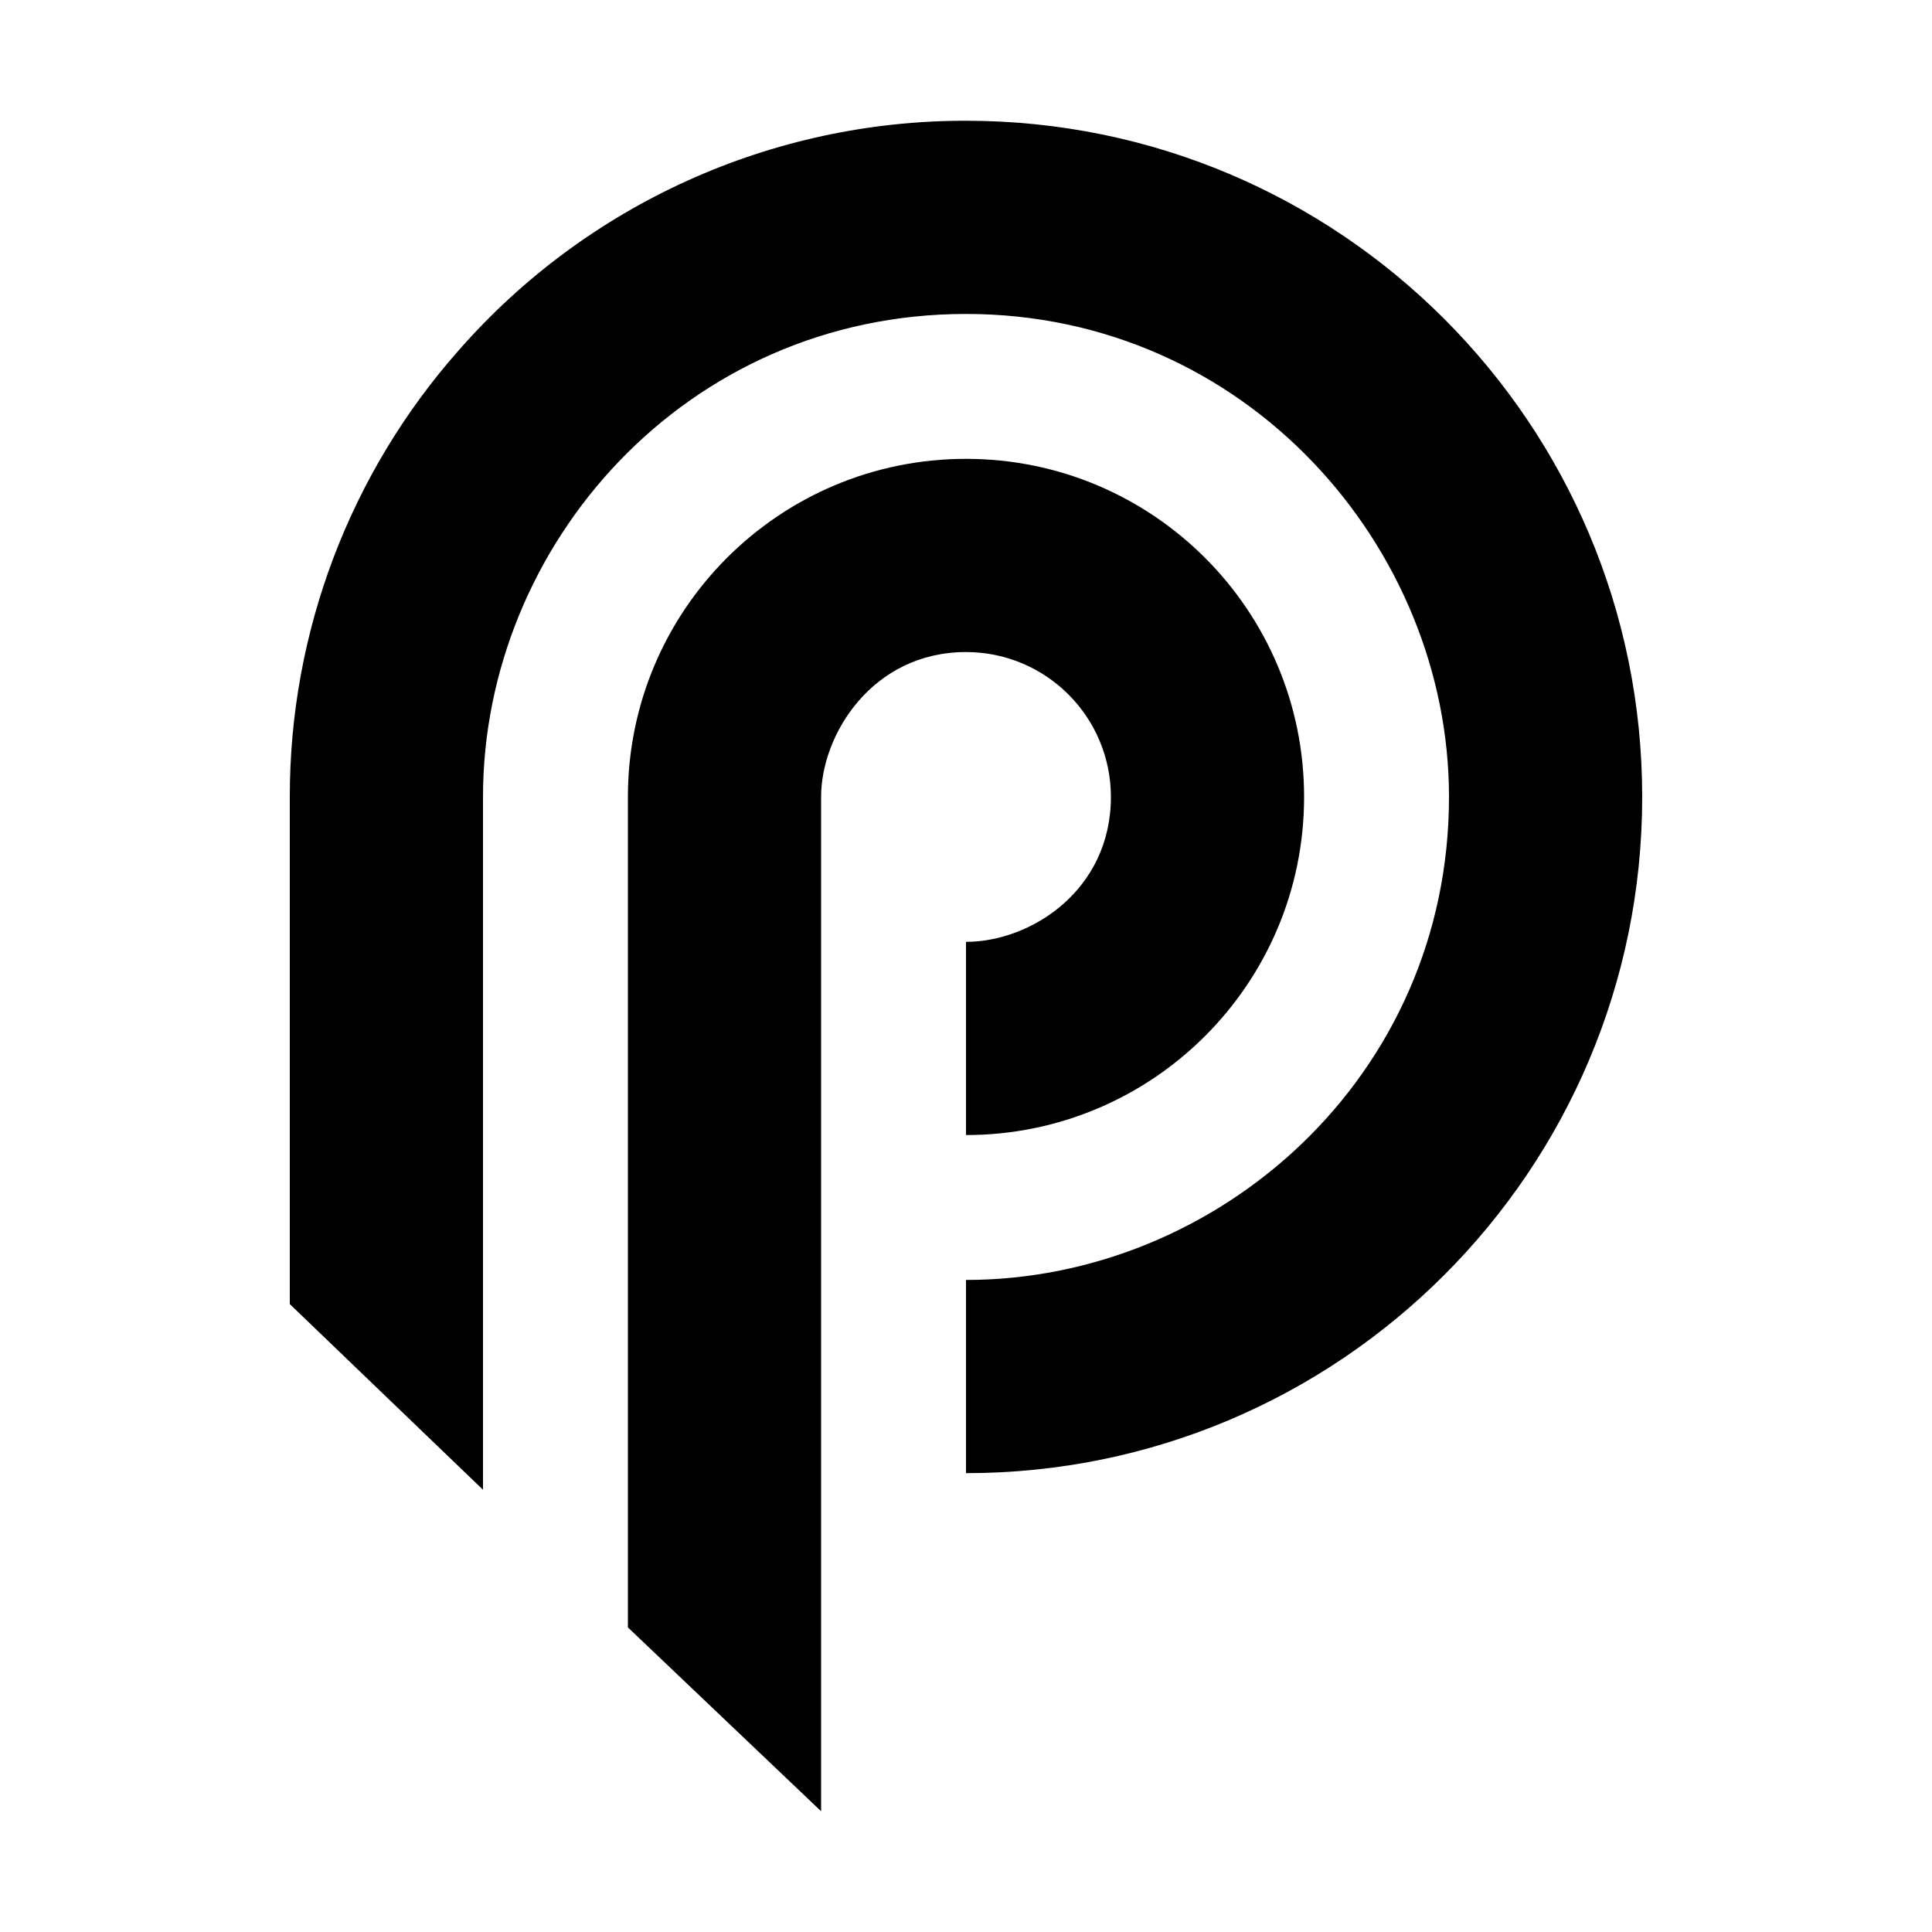
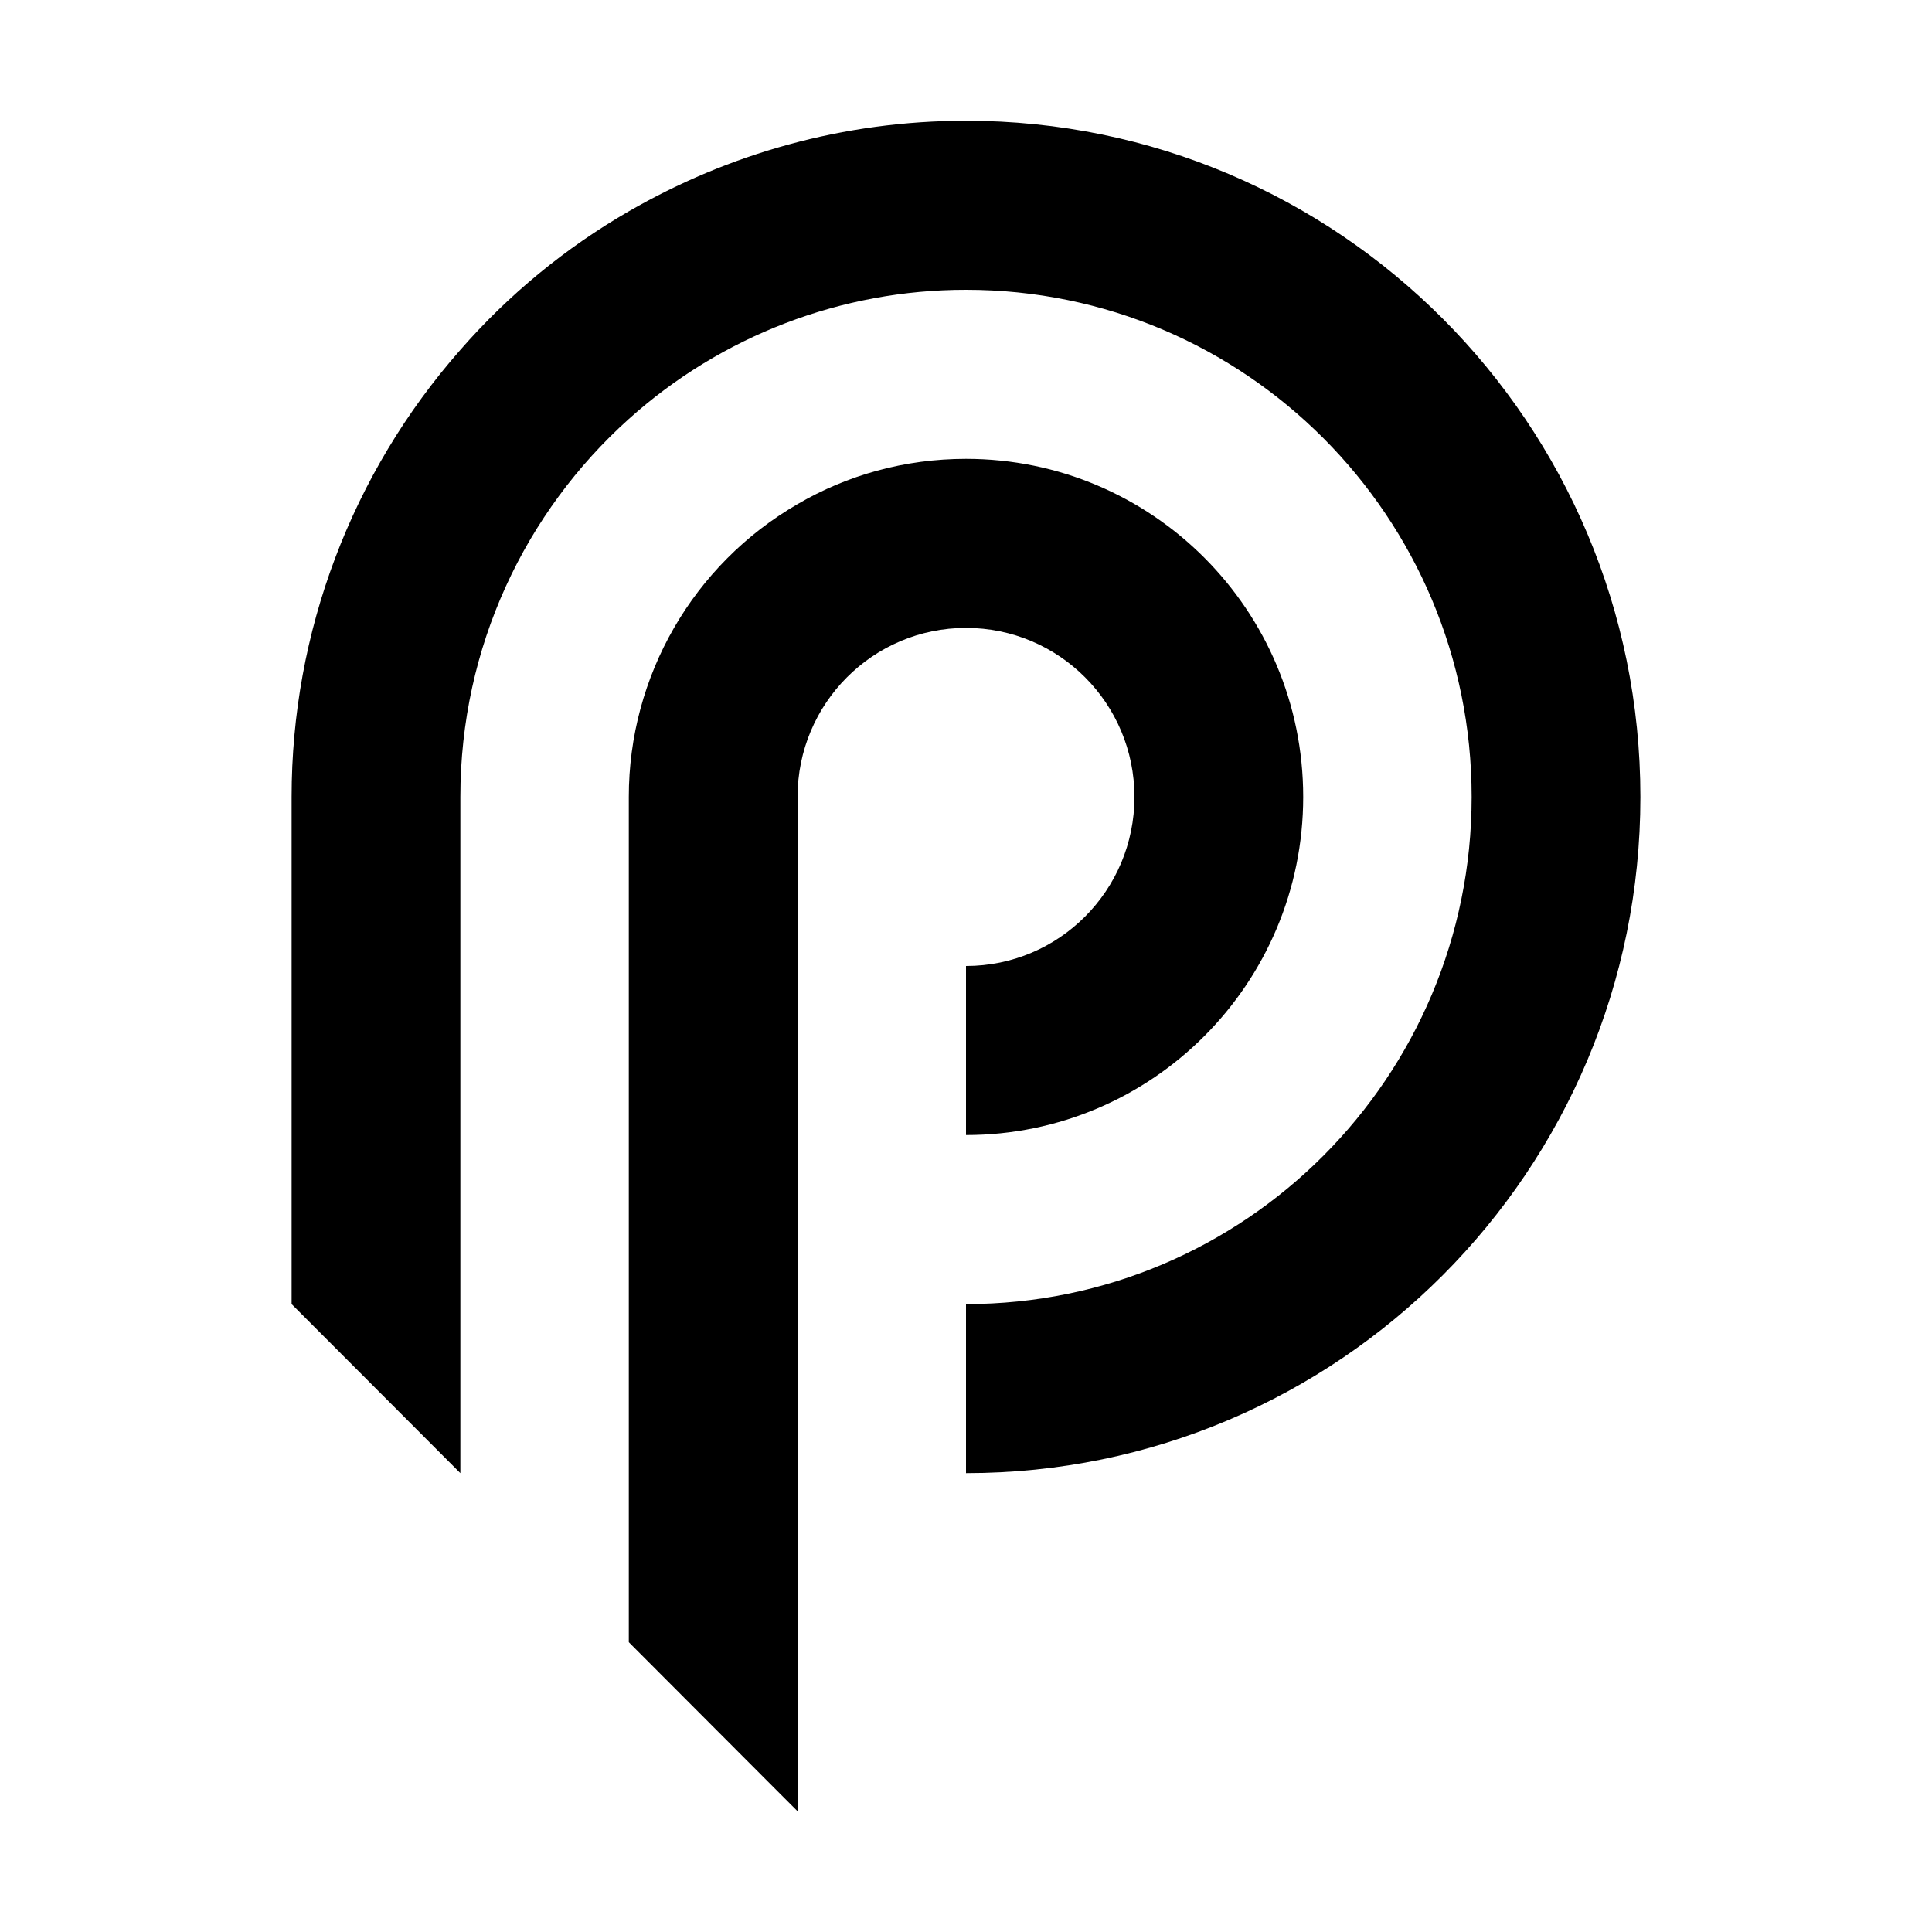
<svg xmlns="http://www.w3.org/2000/svg" fill="currentColor" viewBox="0 0 64 64">
-   <path d="M36.8 26.4c0 3.09-2.65 4.8-4.8 4.8v6.4a11.2 11.2 0 1 0-11.2-11.2v27.51L27.2 60V26.4c0-2.08 1.71-4.8 4.8-4.8a4.8 4.8 0 0 1 4.8 4.8" />
-   <path d="M32 4a22.3 22.3 0 0 0-16.8 7.6 22.3 22.3 0 0 0-5.6 14.8v16.8l6.4 6.15V26.4c0-8.35 6.72-16 16-16s16 7.73 16 16c0 9.28-7.65 16-16 16v6.4A22.4 22.4 0 1 0 32 4" />
+   <path d="M37.58 26.4c0 3.1-2.5 5.6-5.58 5.6v5.6c6.17 0 11.17-5.02 11.17-11.2 0-6.19-5-11.2-11.17-11.2-2.03 0-3.94.54-5.58 1.5a11.2 11.2 0 0 0-5.59 9.7v28l5.02 5.03.57.57V26.4c0-3.1 2.5-5.6 5.58-5.6s5.58 2.5 5.58 5.6" />
+   <path d="M32 4c-4.07 0-7.88 1.1-11.17 3a22 22 0 0 0-5.58 4.59A22.4 22.4 0 0 0 9.66 26.4v16.8l5.59 5.6V26.4c0-4.97 2.15-9.44 5.58-12.52A16.7 16.7 0 0 1 32 9.6c9.25 0 16.75 7.52 16.75 16.8S41.25 43.2 32 43.2v5.6c12.34 0 22.34-10.03 22.34-22.4S44.34 4 32 4" />
</svg>
